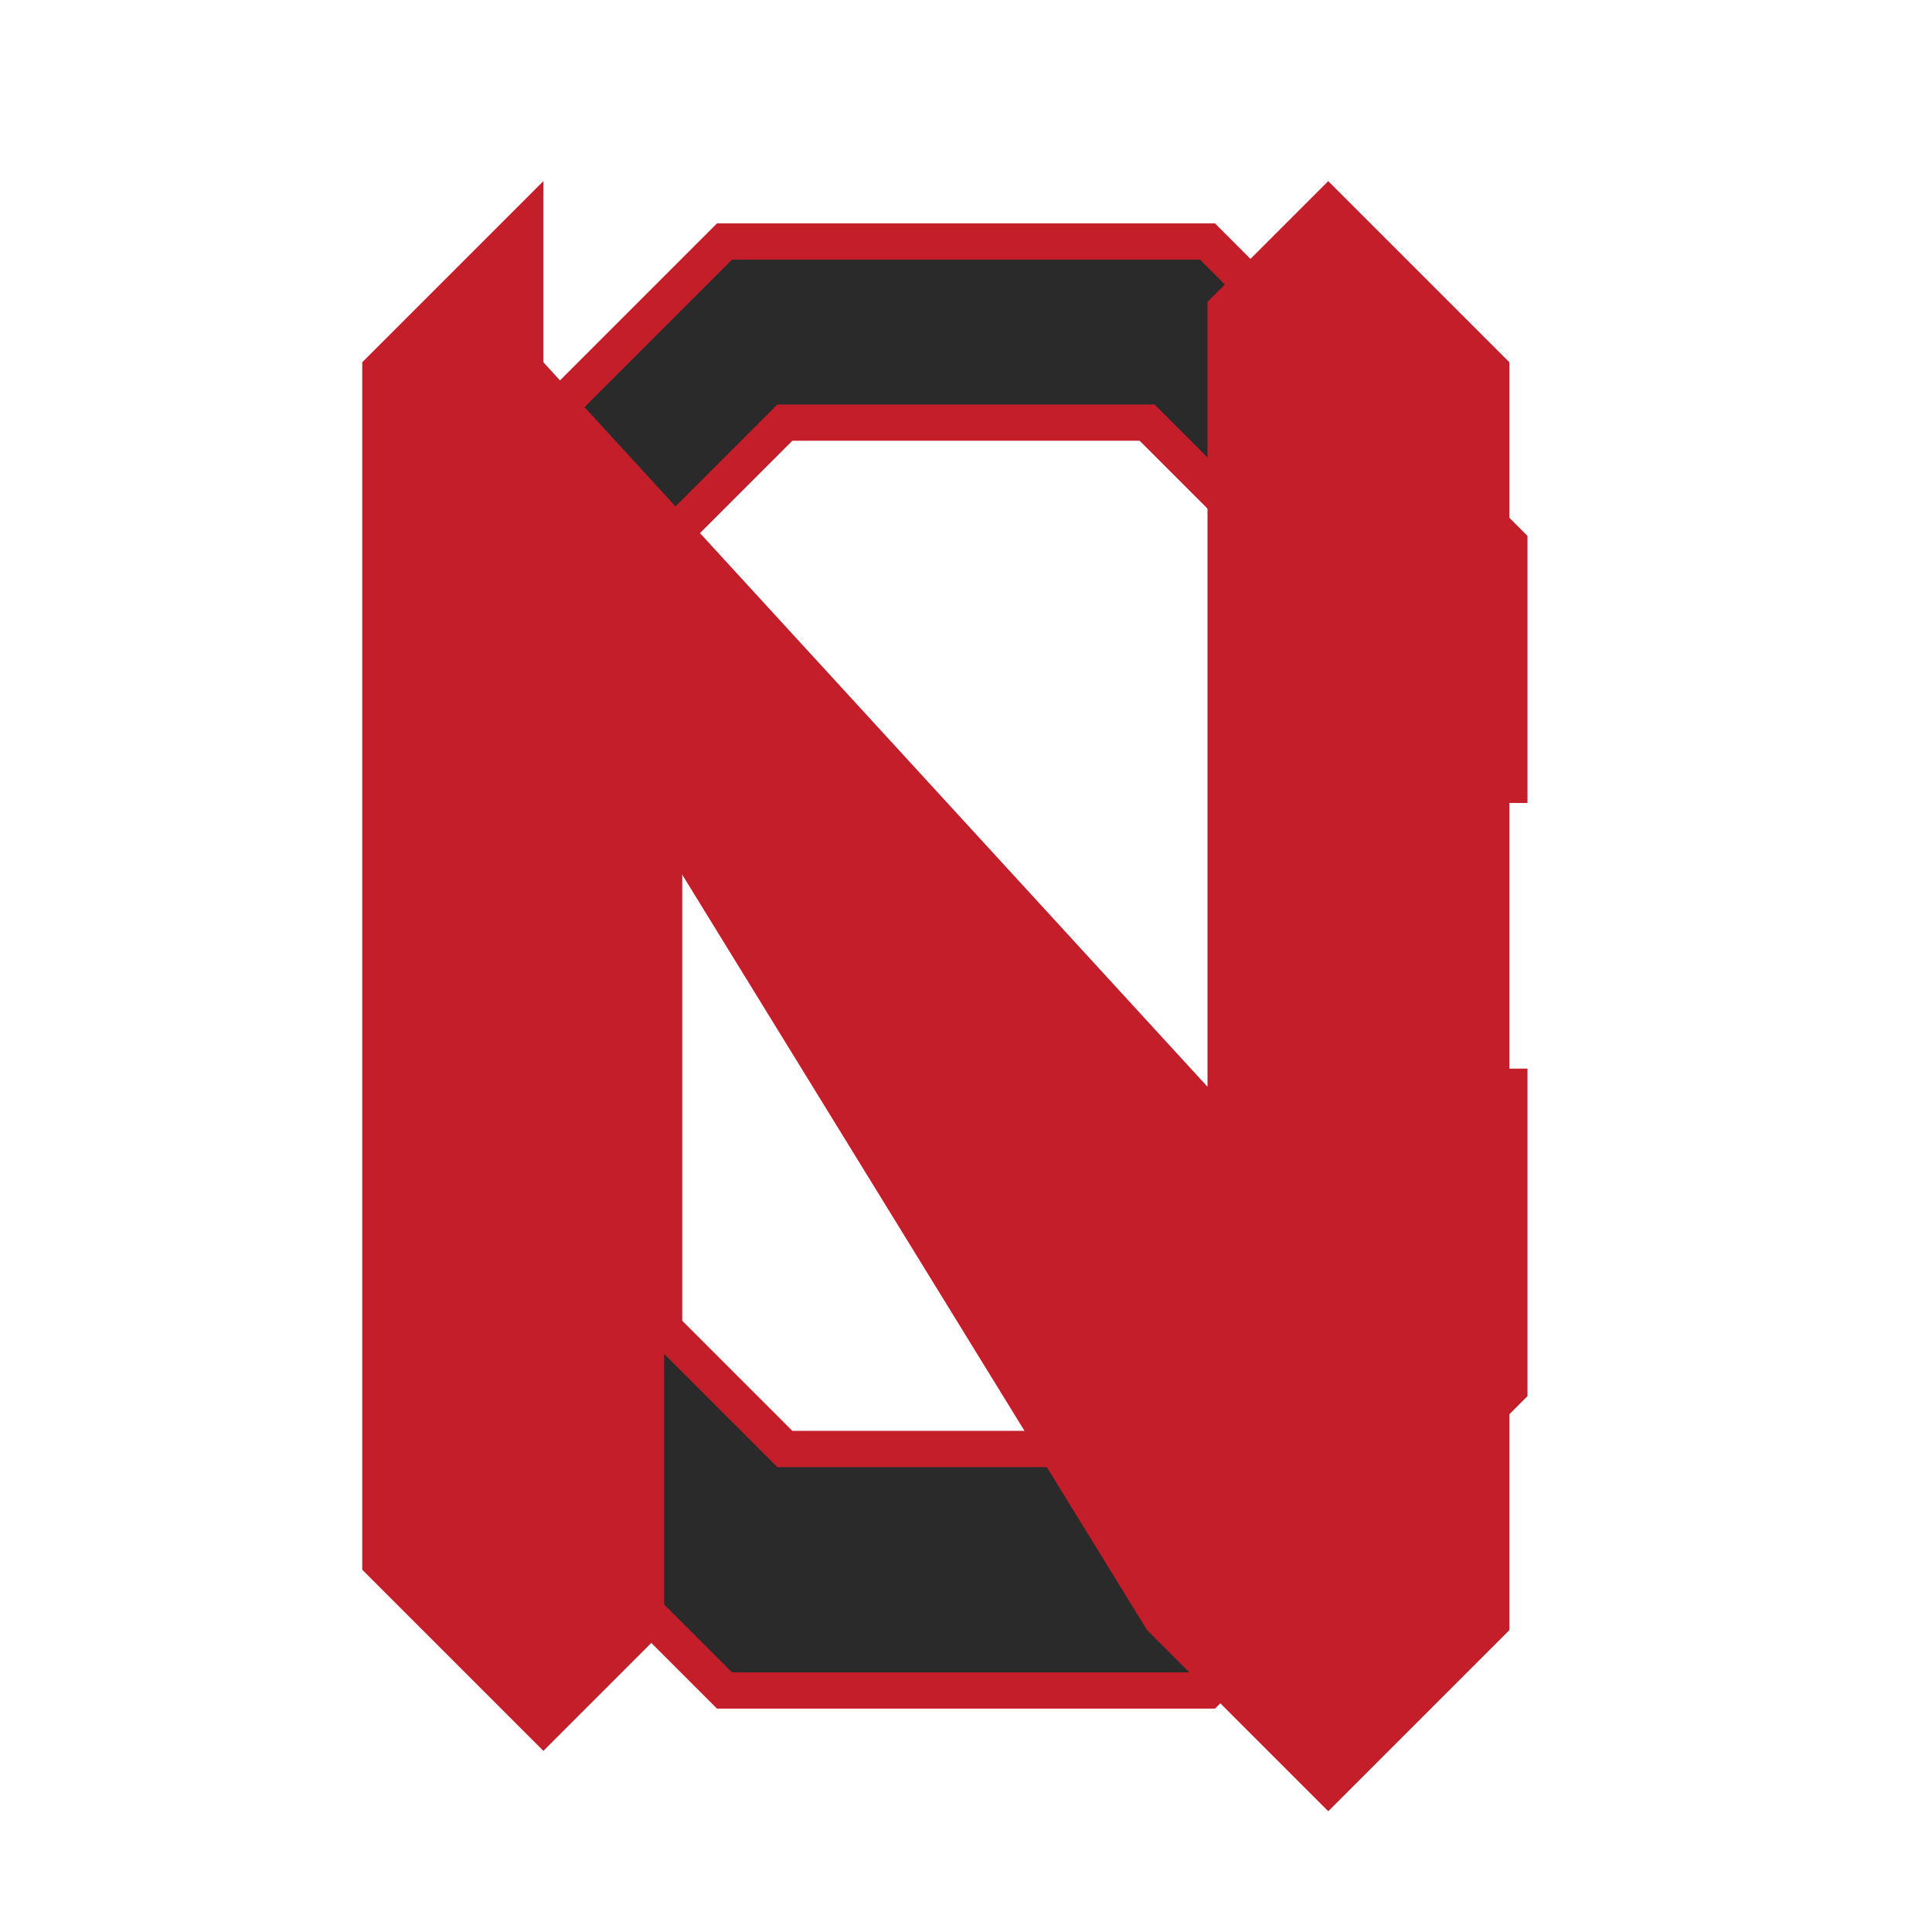
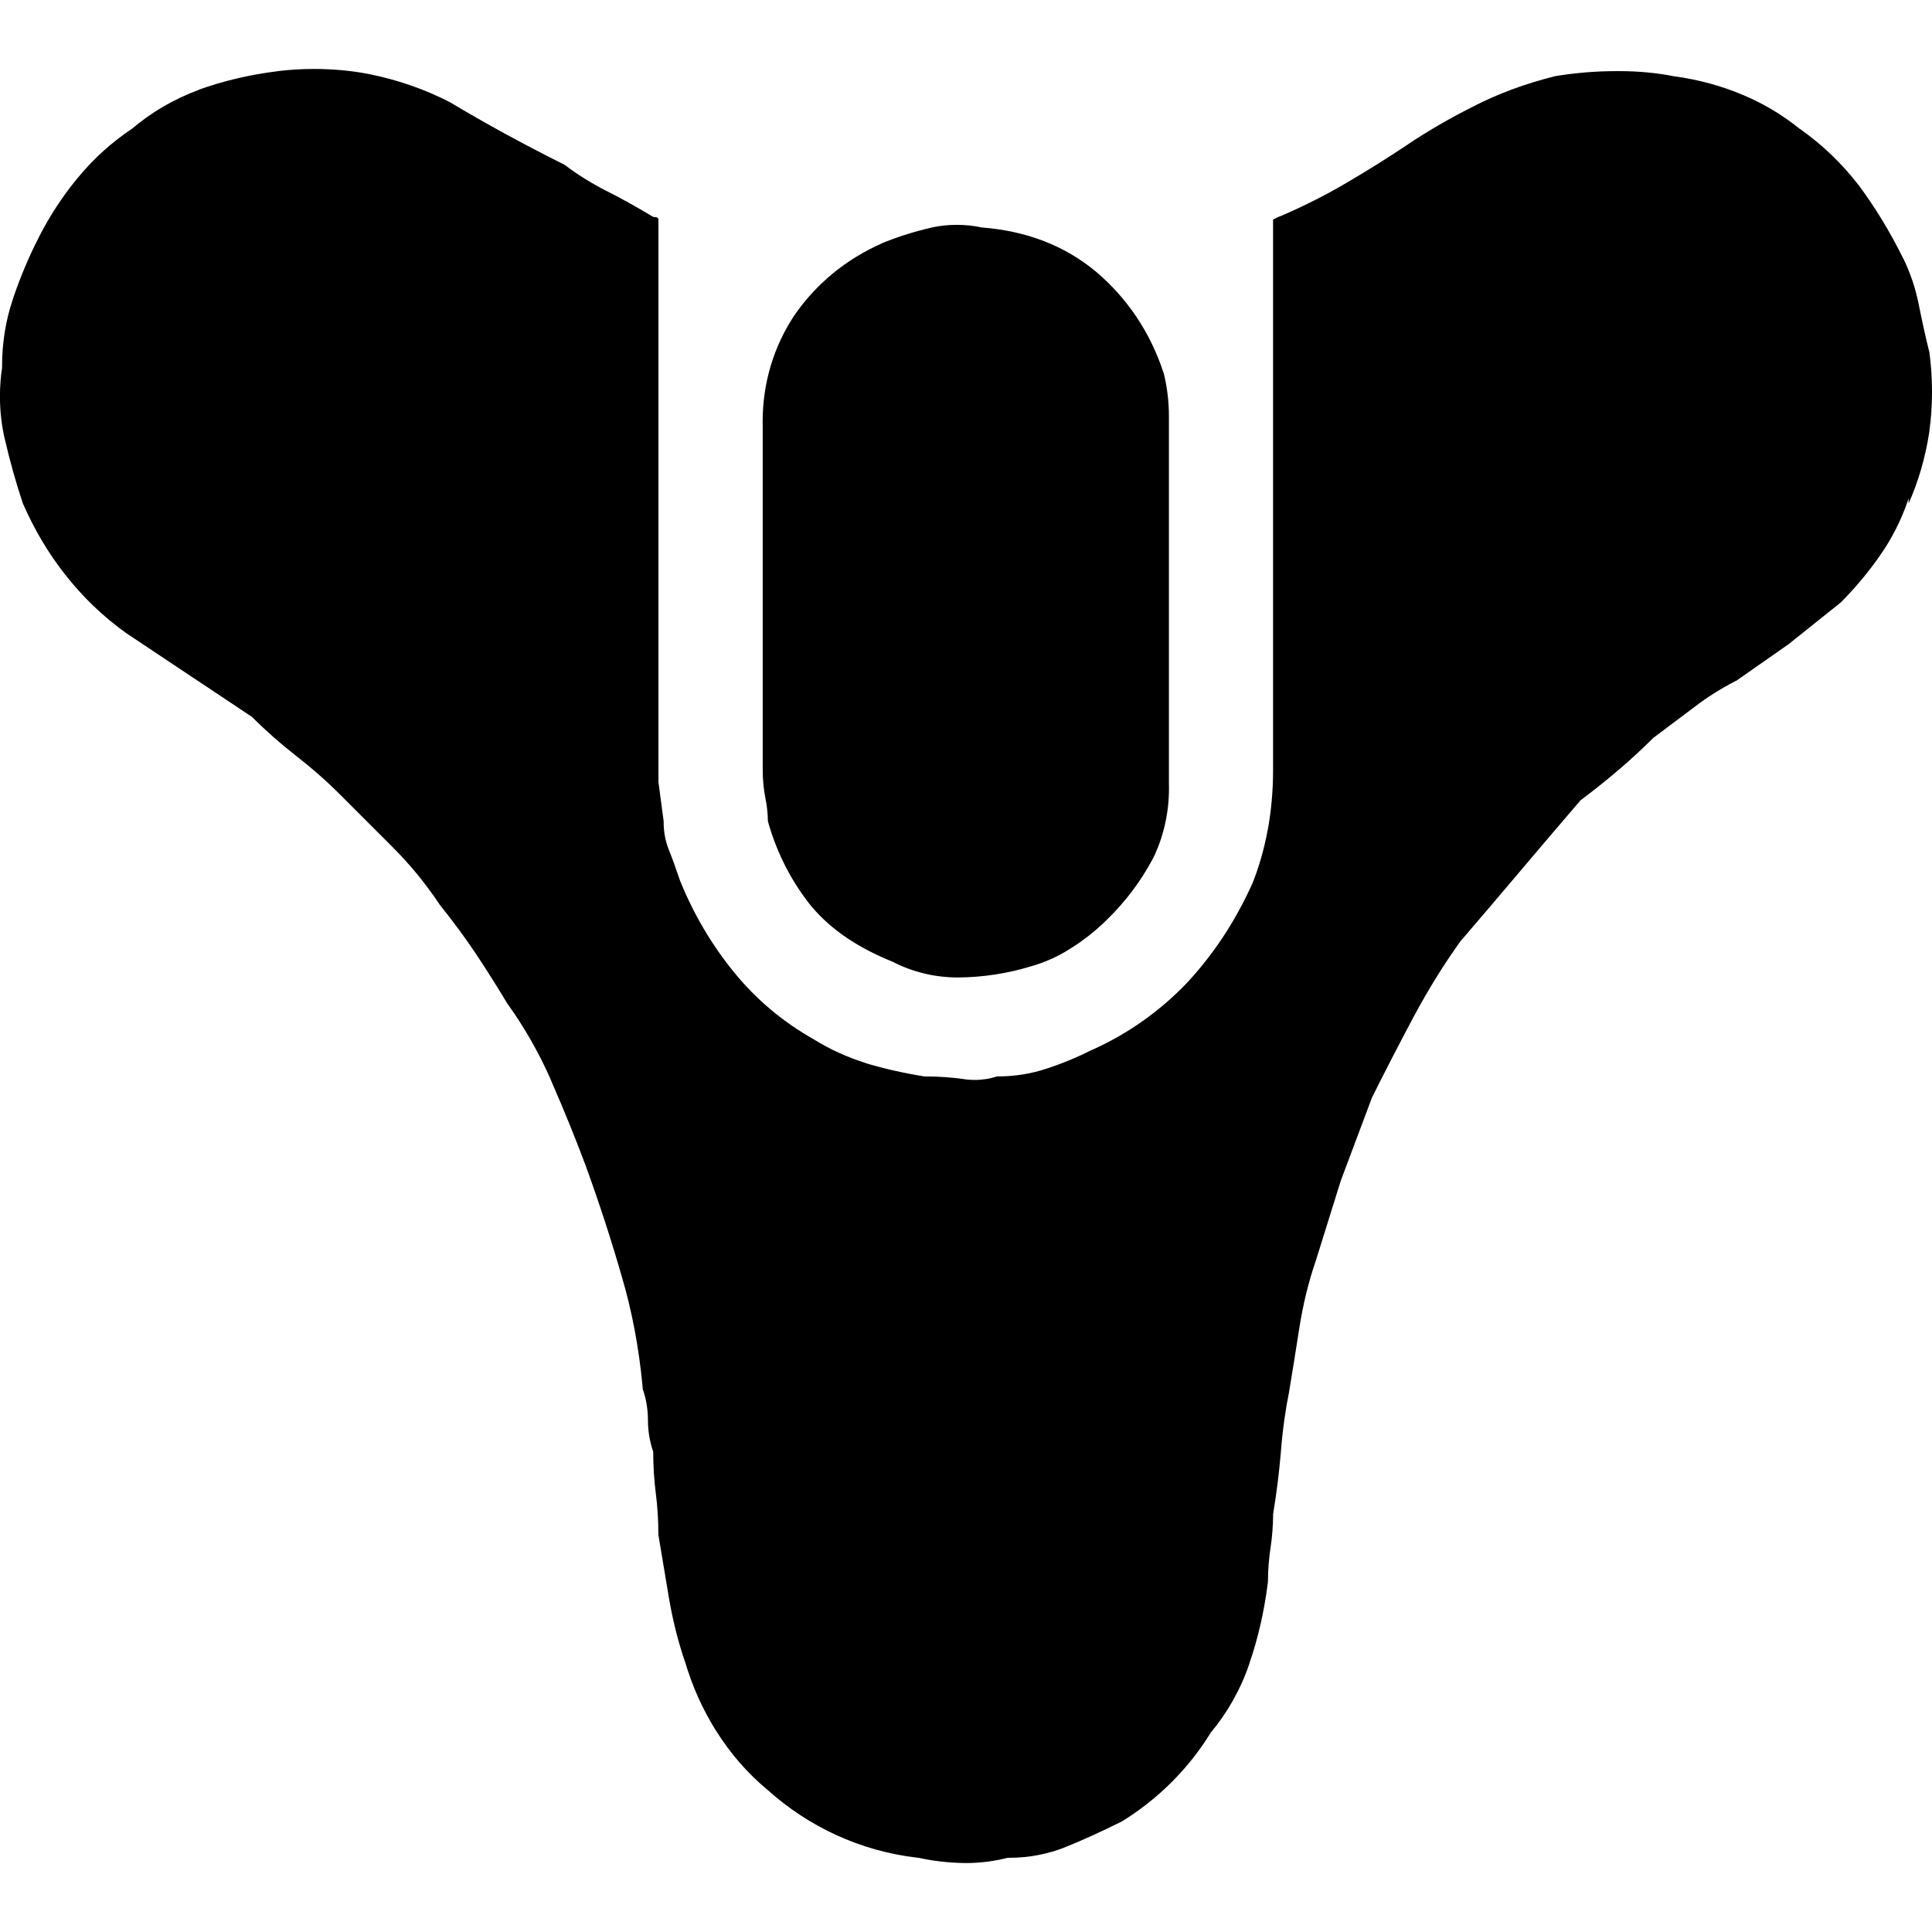
- <svg xmlns="http://www.w3.org/2000/svg" viewBox="0 0 64 64" role="img" aria-label="Naraka Cheats">
-   <rect width="64" height="64" fill="none" />
-   <path fill="#2A2A2A" stroke="#C41E2A" stroke-width="1.2" d="M50 18 40 8H24L14 18v28l10 10h16l10-10V36H42v8l-4 4H26l-4-4V18l4-4h12l4 4v8h8V18z" />
-   <path fill="#C41E2A" d="M18 6 12 12v40l6 6 4-4V28l16 26 6 6 6-6V12l-6-6-4 4v26L18 12 18 6z" />
+ <svg xmlns="http://www.w3.org/2000/svg" viewBox="0 0 32 32" role="img" aria-label="Destiny 2 logo">
+   <path fill="currentColor" d="M13.451 15.025q0.475 0.56 1.337 0.906c0.314 0.163 0.685 0.259 1.078 0.259h0c0.416-0.003 0.817-0.066 1.195-0.18l-0.030 0.008c0.262-0.070 0.492-0.173 0.7-0.308l-0.009 0.006c0.228-0.142 0.426-0.299 0.604-0.475l-0 0c0.306-0.295 0.565-0.637 0.766-1.013l0.011-0.022c0.164-0.336 0.259-0.731 0.259-1.148 0-0.021-0-0.042-0.001-0.063l0 0.003v-6.082c0-0.005 0-0.012 0-0.019 0-0.254-0.031-0.5-0.091-0.736l0.004 0.021c-0.218-0.676-0.607-1.246-1.116-1.678l-0.005-0.004q-0.776-0.647-1.898-0.733c-0.123-0.028-0.265-0.043-0.41-0.043s-0.287 0.016-0.423 0.046l0.013-0.002c-0.319 0.074-0.592 0.163-0.855 0.272l0.036-0.013c-0.604 0.264-1.102 0.678-1.459 1.196l-0.007 0.011c-0.325 0.492-0.518 1.095-0.518 1.744 0 0.024 0 0.048 0.001 0.072l-0-0.004v5.694c-0 0.005-0 0.011-0 0.017 0 0.162 0.016 0.32 0.046 0.473l-0.003-0.015c0.025 0.116 0.041 0.25 0.043 0.387l0 0.002c0.154 0.547 0.406 1.023 0.739 1.431l-0.006-0.007z" />
+   <path fill="currentColor" d="M31.957 7.131c0.028-0.194 0.043-0.419 0.043-0.647s-0.016-0.453-0.046-0.672l0.003 0.025c-0.058-0.23-0.115-0.489-0.173-0.776-0.057-0.293-0.147-0.553-0.267-0.795l0.008 0.018c-0.229-0.463-0.473-0.858-0.748-1.229l0.015 0.021c-0.282-0.367-0.61-0.68-0.978-0.94l-0.014-0.009c-0.273-0.22-0.586-0.409-0.923-0.551l-0.026-0.010c-0.325-0.138-0.703-0.244-1.097-0.299l-0.024-0.003c-0.273-0.055-0.588-0.086-0.909-0.086-0.014 0-0.028 0-0.042 0h0.002c-0.366 0-0.724 0.031-1.073 0.092l0.037-0.005c-0.494 0.124-0.925 0.286-1.33 0.491l0.036-0.017c-0.44 0.219-0.807 0.434-1.159 0.67l0.037-0.023q-0.518 0.345-1.035 0.647c-0.307 0.182-0.675 0.37-1.056 0.535l-0.066 0.026-0.086 0.043v9.102c0 0.006 0 0.013 0 0.020 0 0.344-0.031 0.68-0.091 1.006l0.005-0.034c-0.063 0.344-0.153 0.648-0.27 0.938l0.011-0.032c-0.284 0.631-0.645 1.172-1.082 1.643l0.004-0.004c-0.444 0.465-0.973 0.843-1.565 1.109l-0.031 0.013c-0.201 0.103-0.443 0.205-0.694 0.29l-0.040 0.012c-0.241 0.082-0.518 0.129-0.806 0.129-0.005 0-0.009 0-0.014-0h0.001c-0.111 0.037-0.238 0.058-0.37 0.058-0.067 0-0.133-0.005-0.197-0.016l0.007 0.001c-0.189-0.027-0.408-0.043-0.63-0.043-0.006 0-0.012 0-0.018 0h0.001c-0.372-0.061-0.692-0.136-1.004-0.23l0.055 0.014c-0.329-0.102-0.615-0.234-0.879-0.398l0.016 0.009c-0.525-0.294-0.969-0.669-1.331-1.113l-0.007-0.008c-0.363-0.446-0.668-0.959-0.892-1.513l-0.014-0.040c-0.058-0.173-0.115-0.33-0.173-0.475-0.055-0.136-0.086-0.294-0.086-0.459 0-0.005 0-0.011 0-0.016v0.001q-0.086-0.647-0.086-0.647v-9.318c0-0.028-0.028-0.043-0.086-0.043q-0.431-0.259-0.776-0.431c-0.264-0.135-0.49-0.278-0.701-0.439l0.011 0.008q-0.518-0.259-0.992-0.518t-0.906-0.518c-0.399-0.208-0.861-0.372-1.347-0.469l-0.033-0.006c-0.264-0.050-0.567-0.078-0.877-0.078-0.208 0-0.412 0.013-0.614 0.038l0.024-0.002c-0.483 0.059-0.92 0.165-1.337 0.315l0.042-0.013c-0.431 0.158-0.803 0.377-1.127 0.652l0.005-0.004c-0.348 0.233-0.646 0.504-0.9 0.813l-0.006 0.007c-0.24 0.289-0.455 0.615-0.633 0.962l-0.014 0.030c-0.148 0.284-0.293 0.626-0.415 0.98l-0.017 0.055c-0.11 0.326-0.173 0.701-0.173 1.092 0 0.011 0 0.021 0 0.031v-0.002c-0.022 0.141-0.035 0.303-0.035 0.468 0 0.247 0.028 0.487 0.082 0.718l-0.004-0.021q0.129 0.561 0.302 1.078c0.195 0.445 0.426 0.828 0.699 1.177l-0.009-0.012c0.297 0.381 0.638 0.709 1.021 0.982l0.015 0.010 2.071 1.38c0.225 0.226 0.465 0.437 0.716 0.634l0.017 0.013c0.269 0.21 0.508 0.421 0.733 0.647l0.863 0.863c0.283 0.283 0.538 0.594 0.762 0.927l0.014 0.022q0.345 0.431 0.604 0.82t0.518 0.82c0.27 0.374 0.515 0.799 0.715 1.249l0.018 0.046q0.302 0.69 0.561 1.38 0.345 0.949 0.604 1.855c0.16 0.536 0.282 1.166 0.342 1.815l0.003 0.040c0.054 0.154 0.086 0.332 0.086 0.517v0c0 0.185 0.032 0.363 0.090 0.529l-0.003-0.011c0 0.244 0.016 0.483 0.046 0.718l-0.003-0.028c0.027 0.207 0.043 0.447 0.043 0.69v0l0.173 1.035c0.068 0.399 0.158 0.747 0.273 1.084l-0.014-0.048c0.129 0.443 0.306 0.83 0.529 1.184l-0.011-0.019c0.239 0.384 0.525 0.711 0.856 0.987l0.007 0.005c0.671 0.604 1.531 1.011 2.481 1.12l0.021 0.002c0.232 0.052 0.5 0.083 0.774 0.086l0.003 0c0.245-0 0.483-0.032 0.71-0.091l-0.020 0.004c0.009 0 0.019 0 0.029 0 0.331 0 0.647-0.063 0.937-0.179l-0.017 0.006q0.431-0.173 0.949-0.431c0.601-0.373 1.093-0.866 1.456-1.448l0.011-0.019c0.276-0.329 0.496-0.717 0.64-1.14l0.007-0.025c0.133-0.384 0.239-0.836 0.298-1.303l0.004-0.035c0.001-0.199 0.017-0.393 0.046-0.583l-0.003 0.022c0.026-0.168 0.042-0.362 0.043-0.559v-0.001q0.086-0.518 0.129-1.035c0.028-0.359 0.074-0.684 0.138-1.002l-0.009 0.053q0.086-0.518 0.173-1.078c0.064-0.411 0.154-0.775 0.273-1.125l-0.014 0.047q0.431-1.381 0.431-1.381l0.518-1.38q0.345-0.69 0.69-1.337c0.261-0.485 0.518-0.894 0.8-1.285l-0.023 0.034q0.518-0.604 0.992-1.165t0.992-1.165q0.345-0.259 0.647-0.518t0.561-0.518l0.69-0.518c0.2-0.154 0.427-0.297 0.665-0.42l0.025-0.012 0.863-0.604 0.863-0.69c0.232-0.234 0.445-0.487 0.635-0.758l0.012-0.018c0.193-0.273 0.354-0.587 0.467-0.923l0.008-0.026v0.086c0.157-0.35 0.277-0.756 0.342-1.181l0.003-0.027z" />
</svg>
